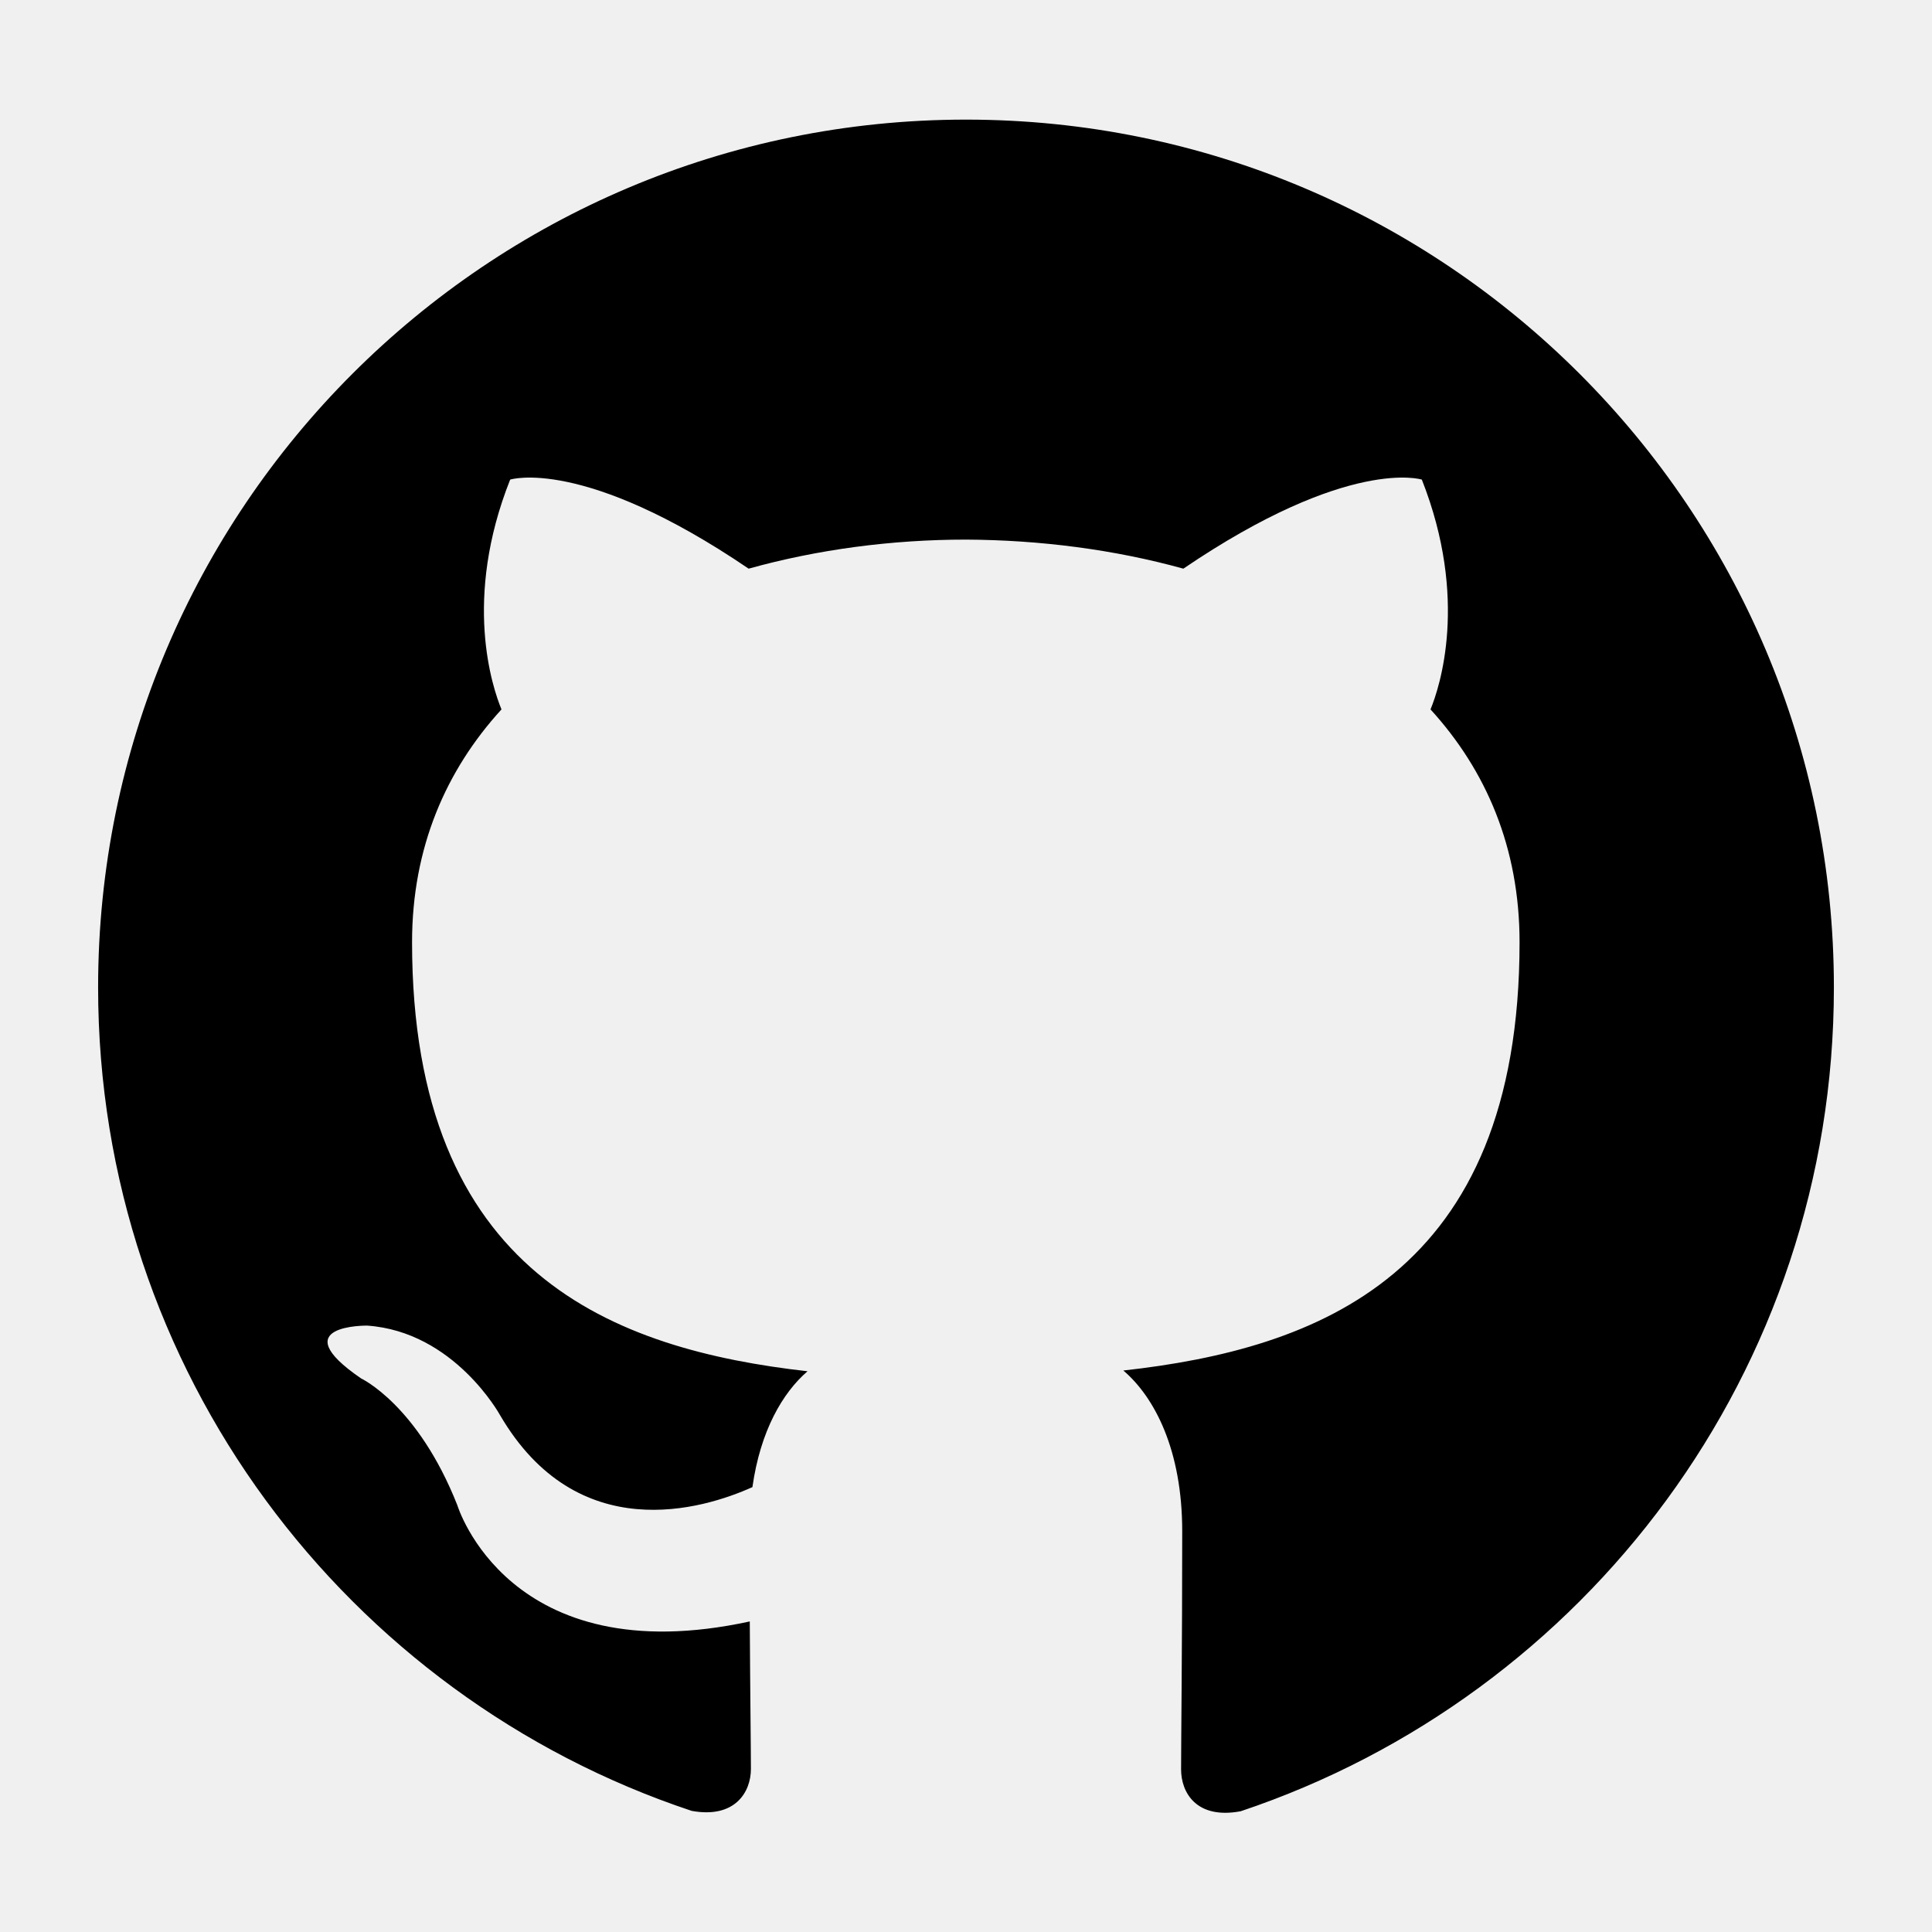
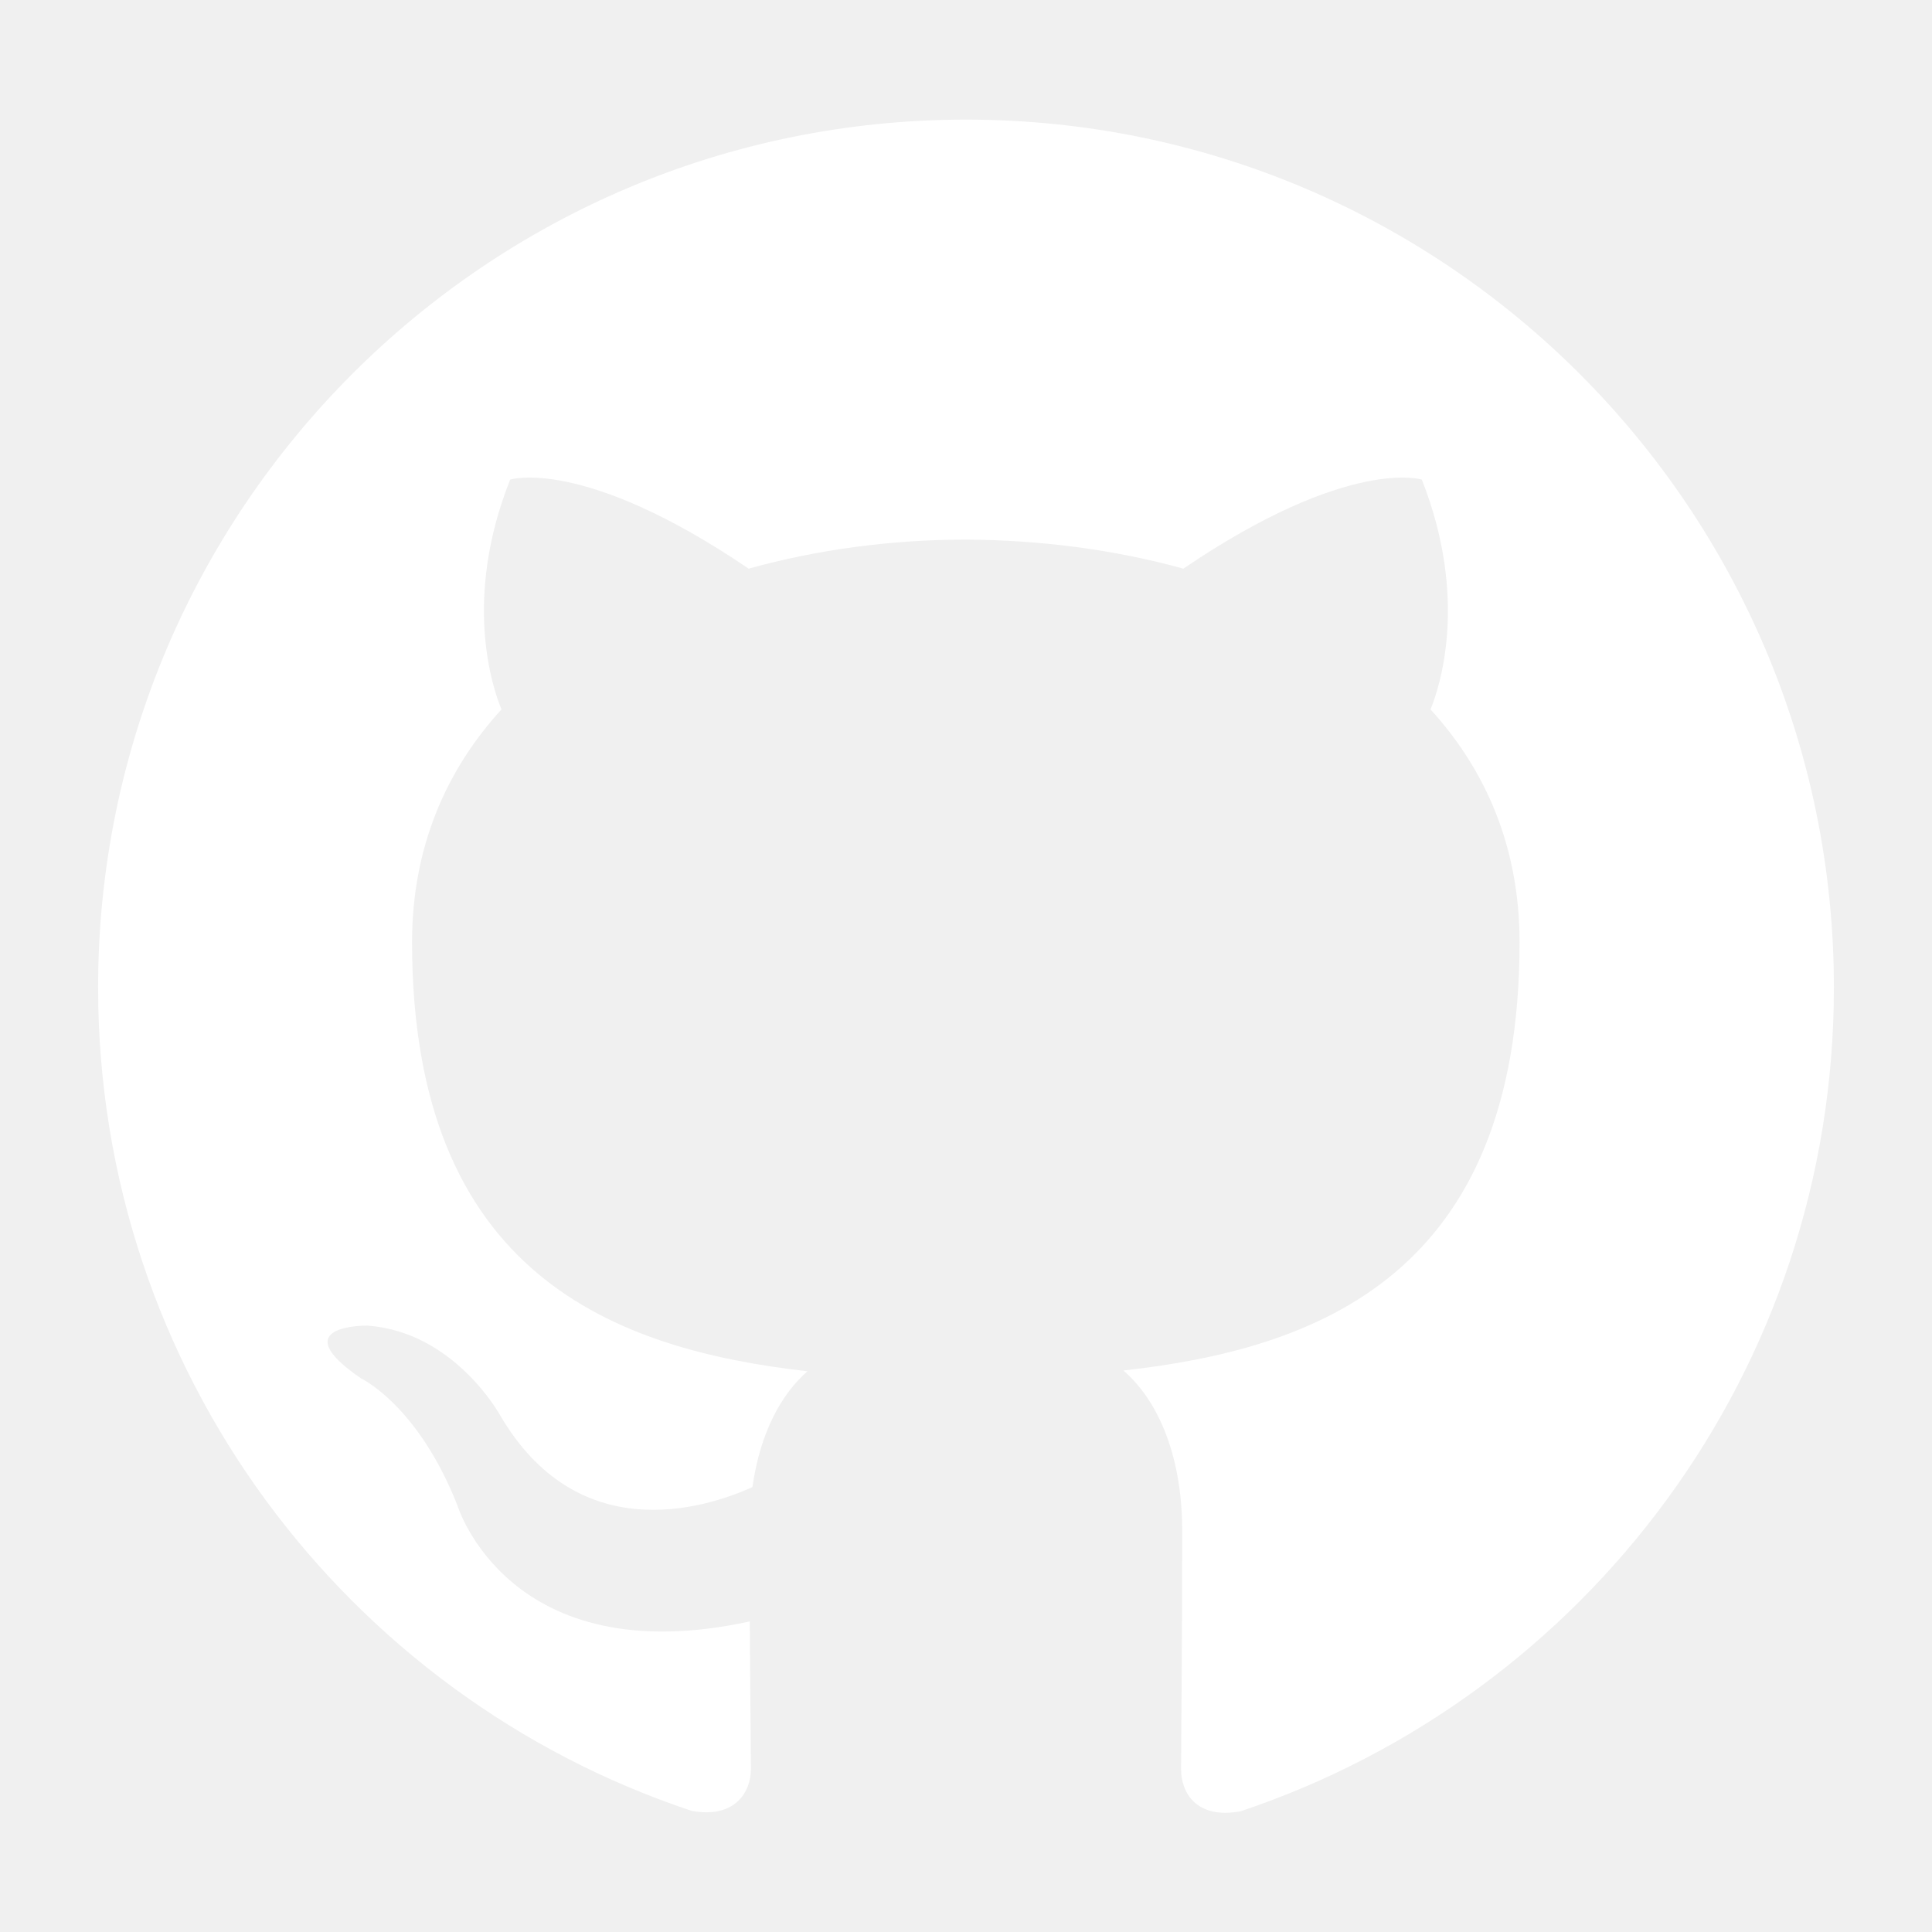
<svg xmlns="http://www.w3.org/2000/svg" version="1.1" id="Layer_1" x="0px" y="0px" viewBox="0 0 512 512" enable-background="new 0 0 512 512" width="512" height="512" xml:space="preserve">
-   <path fill-rule="evenodd" clip-rule="evenodd" d="M256,31.7c-127,0-230,103-230,230c0,101.6,65.9,187.8,157.3,218.2  c11.5,2.1,15.7-5,15.7-11.1c0-5.5-0.2-19.9-0.3-39.1c-64,13.9-77.5-30.8-77.5-30.8c-10.5-26.6-25.5-33.6-25.5-33.6  c-20.9-14.3,1.6-14,1.6-14c23.1,1.6,35.2,23.7,35.2,23.7c20.5,35.1,53.8,25,66.9,19.1c2.1-14.9,8-25,14.6-30.7  c-51.1-5.8-104.8-25.5-104.8-113.7c0-25.1,9-45.6,23.7-61.7c-2.4-5.8-10.3-29.2,2.3-60.9c0,0,19.3-6.2,63.2,23.6  c18.3-5.1,38-7.7,57.6-7.7c19.5,0.1,39.2,2.6,57.6,7.7c43.9-29.8,63.2-23.6,63.2-23.6c12.5,31.7,4.7,55.1,2.3,60.9  c14.7,16.1,23.6,36.6,23.6,61.7c0,88.4-53.8,107.8-105,113.5c8.3,7.1,15.6,21.1,15.6,42.6c0,30.7-0.3,55.6-0.3,63.1  c0,6.2,4.1,13.3,15.8,11.1C420.2,449.4,486,363.3,486,261.7C486,134.7,383,31.7,256,31.7z" />
+   <path fill="#ffffff" fill-rule="evenodd" clip-rule="evenodd" d="M256,31.7c-127,0-230,103-230,230c0,101.6,65.9,187.8,157.3,218.2  c11.5,2.1,15.7-5,15.7-11.1c0-5.5-0.2-19.9-0.3-39.1c-64,13.9-77.5-30.8-77.5-30.8c-10.5-26.6-25.5-33.6-25.5-33.6  c-20.9-14.3,1.6-14,1.6-14c23.1,1.6,35.2,23.7,35.2,23.7c20.5,35.1,53.8,25,66.9,19.1c2.1-14.9,8-25,14.6-30.7  c-51.1-5.8-104.8-25.5-104.8-113.7c0-25.1,9-45.6,23.7-61.7c-2.4-5.8-10.3-29.2,2.3-60.9c0,0,19.3-6.2,63.2,23.6  c18.3-5.1,38-7.7,57.6-7.7c19.5,0.1,39.2,2.6,57.6,7.7c43.9-29.8,63.2-23.6,63.2-23.6c12.5,31.7,4.7,55.1,2.3,60.9  c14.7,16.1,23.6,36.6,23.6,61.7c0,88.4-53.8,107.8-105,113.5c8.3,7.1,15.6,21.1,15.6,42.6c0,30.7-0.3,55.6-0.3,63.1  c0,6.2,4.1,13.3,15.8,11.1C420.2,449.4,486,363.3,486,261.7C486,134.7,383,31.7,256,31.7z" />
</svg>
